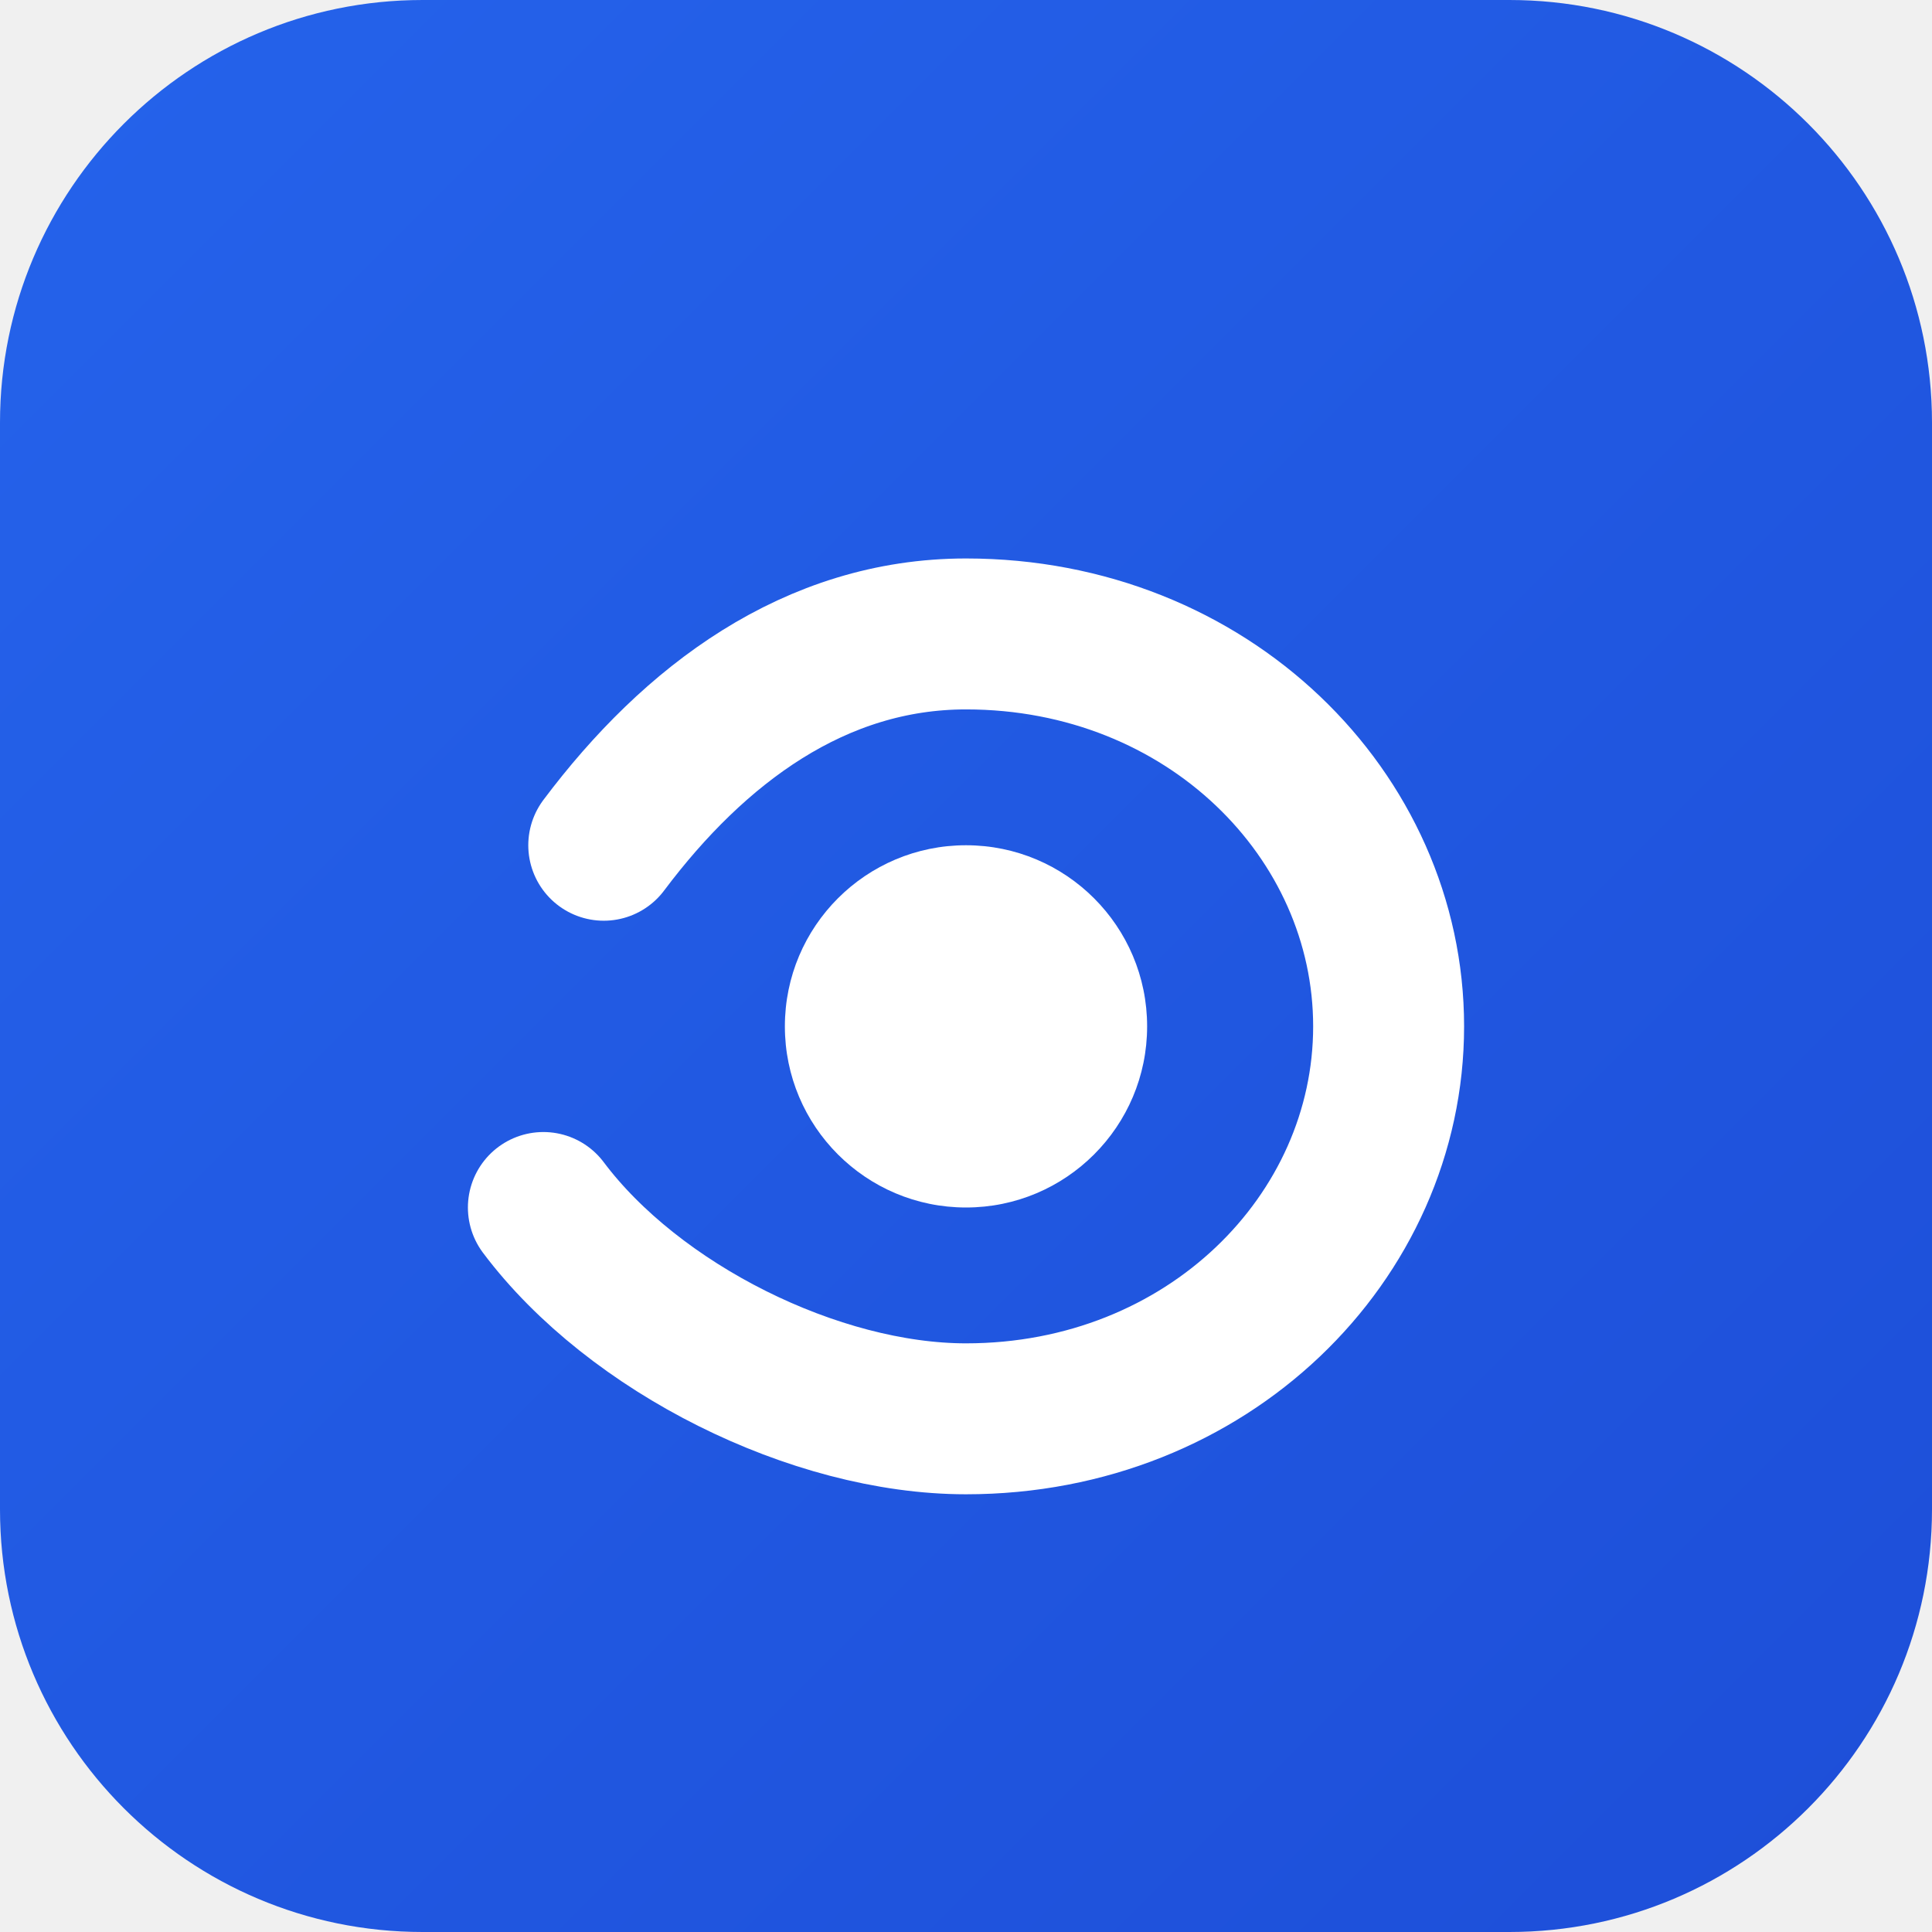
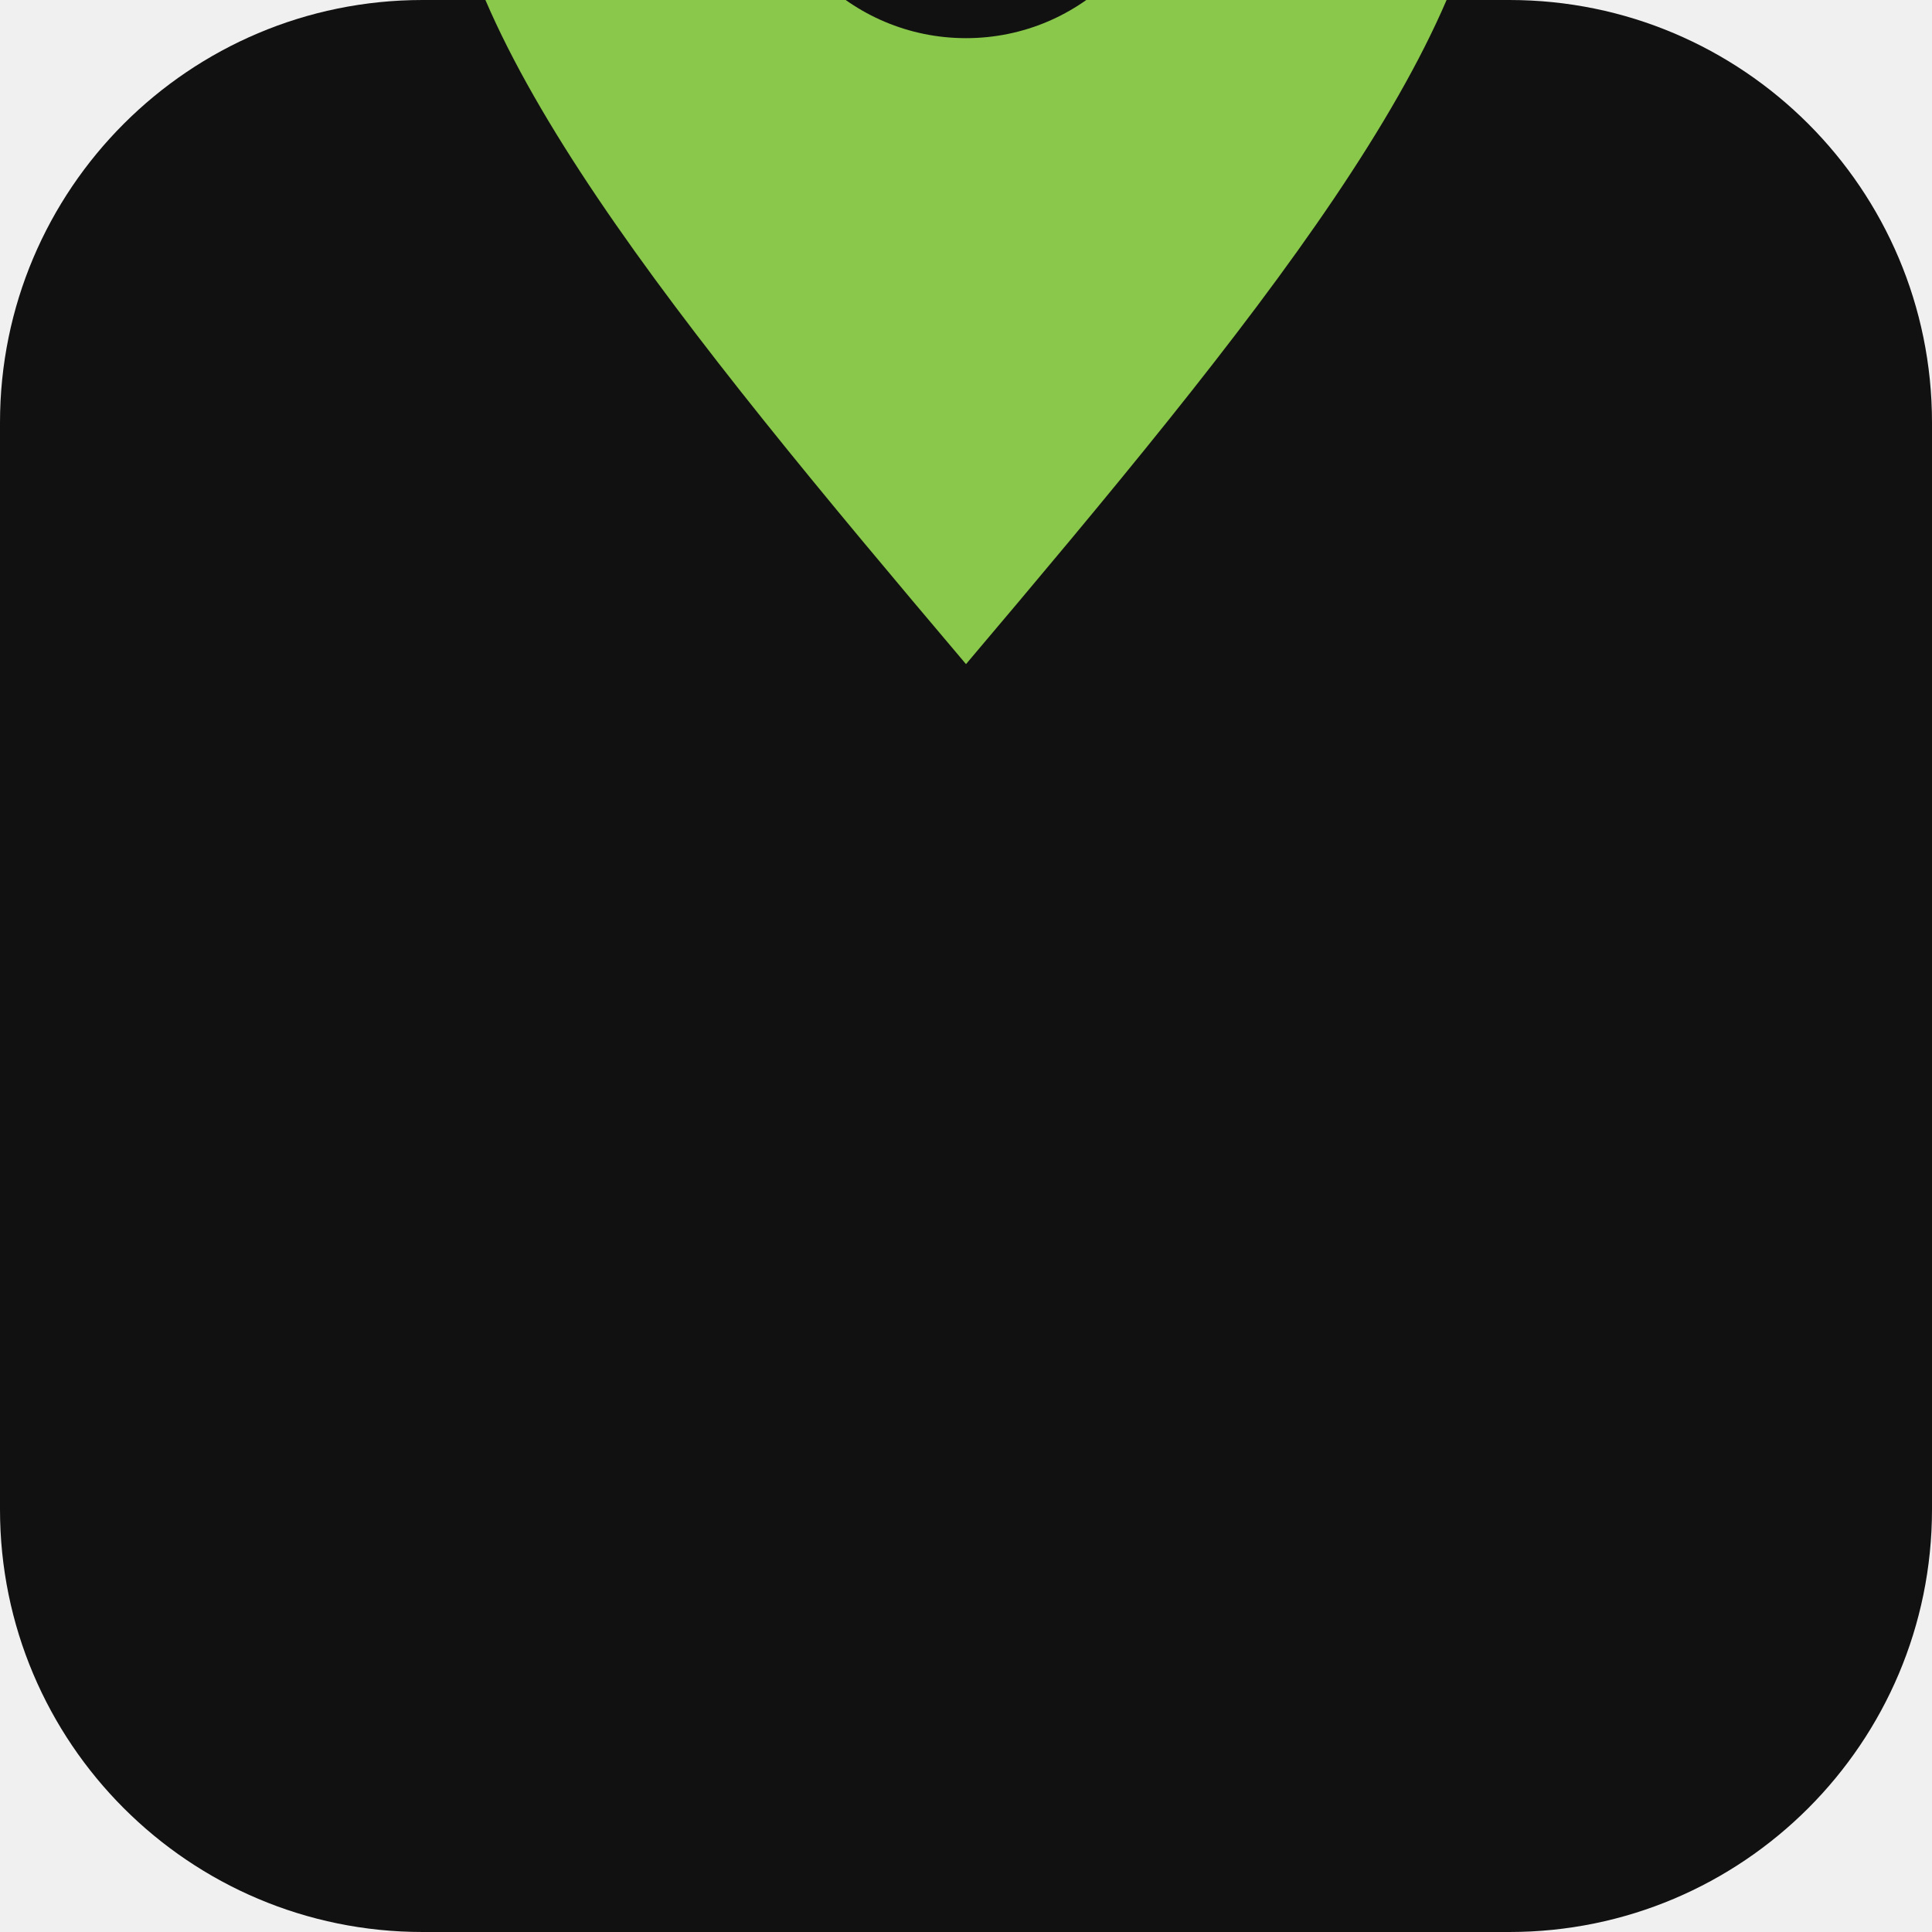
- <svg xmlns="http://www.w3.org/2000/svg" viewBox="0 0 64 64">
-   <defs>
-     <linearGradient id="g" x1="0" x2="1" y1="0" y2="1">
-       <stop offset="0%" stop-color="#2563eb" />
-       <stop offset="100%" stop-color="#1d4ed8" />
-     </linearGradient>
-   </defs>
-   <rect width="64" height="64" rx="14" fill="url(#g)" />
-   <path d="M18 40c3 4 9 7 14 7 8 0 14-6 14-13 0-7-6-13-14-13-5 0-9 3-12 7" fill="none" stroke="white" stroke-width="5" stroke-linecap="round" />
-   <circle cx="32" cy="34" r="6" fill="white" />
+ <svg xmlns="http://www.w3.org/2000/svg" viewBox="0 0 64 64" role="img" aria-label="VIVI Telematics">
+   <rect width="64" height="64" rx="14" fill="#111111" />
+   <g transform="translate(32 22) scale(0.72) translate(0 -38.4)">
+     <path fill="#89c84a" fill-rule="evenodd" d="M0 -24c13.2 0 24 10.8 24 24 0 9.6-10.8 22.8-24 38.4C-13.2 22.8-24 9.6-24 0c0-13.2 10.8-24 24-24zm0 14.4a9.6 9.6 0 1 0 0 19.2 9.6 9.6 0 0 0 0-19.2z" />
+   </g>
</svg>
